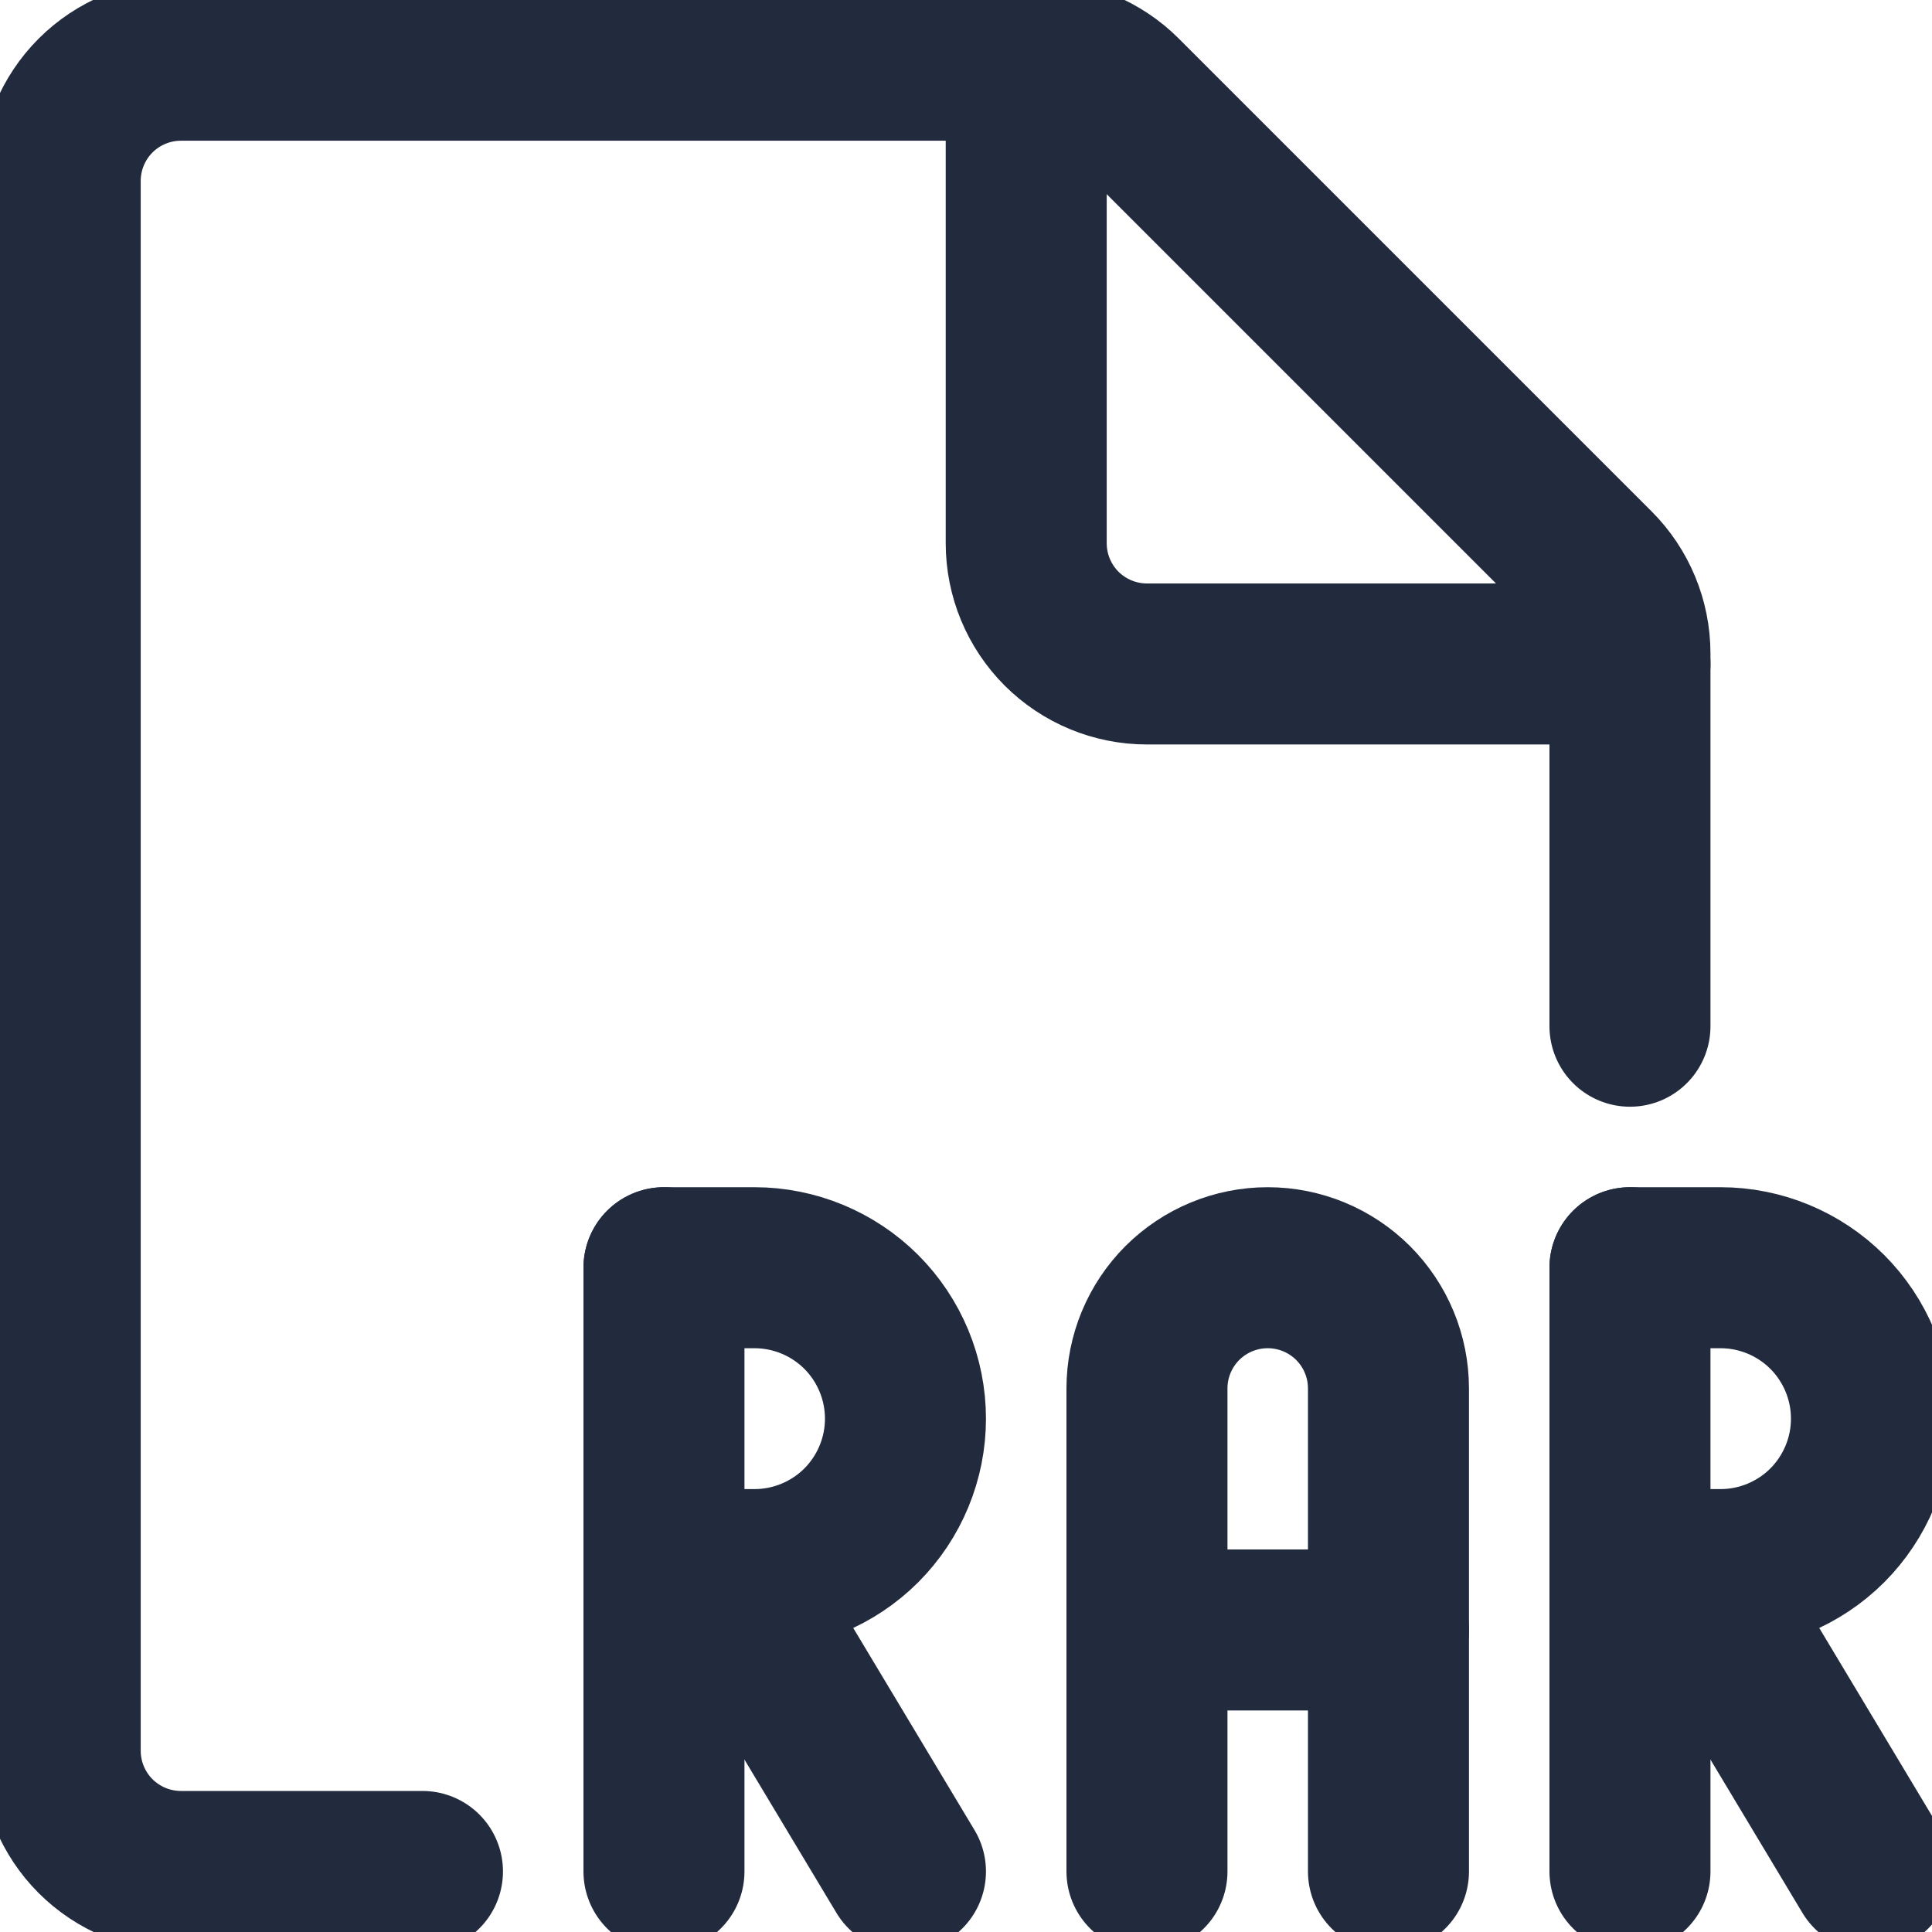
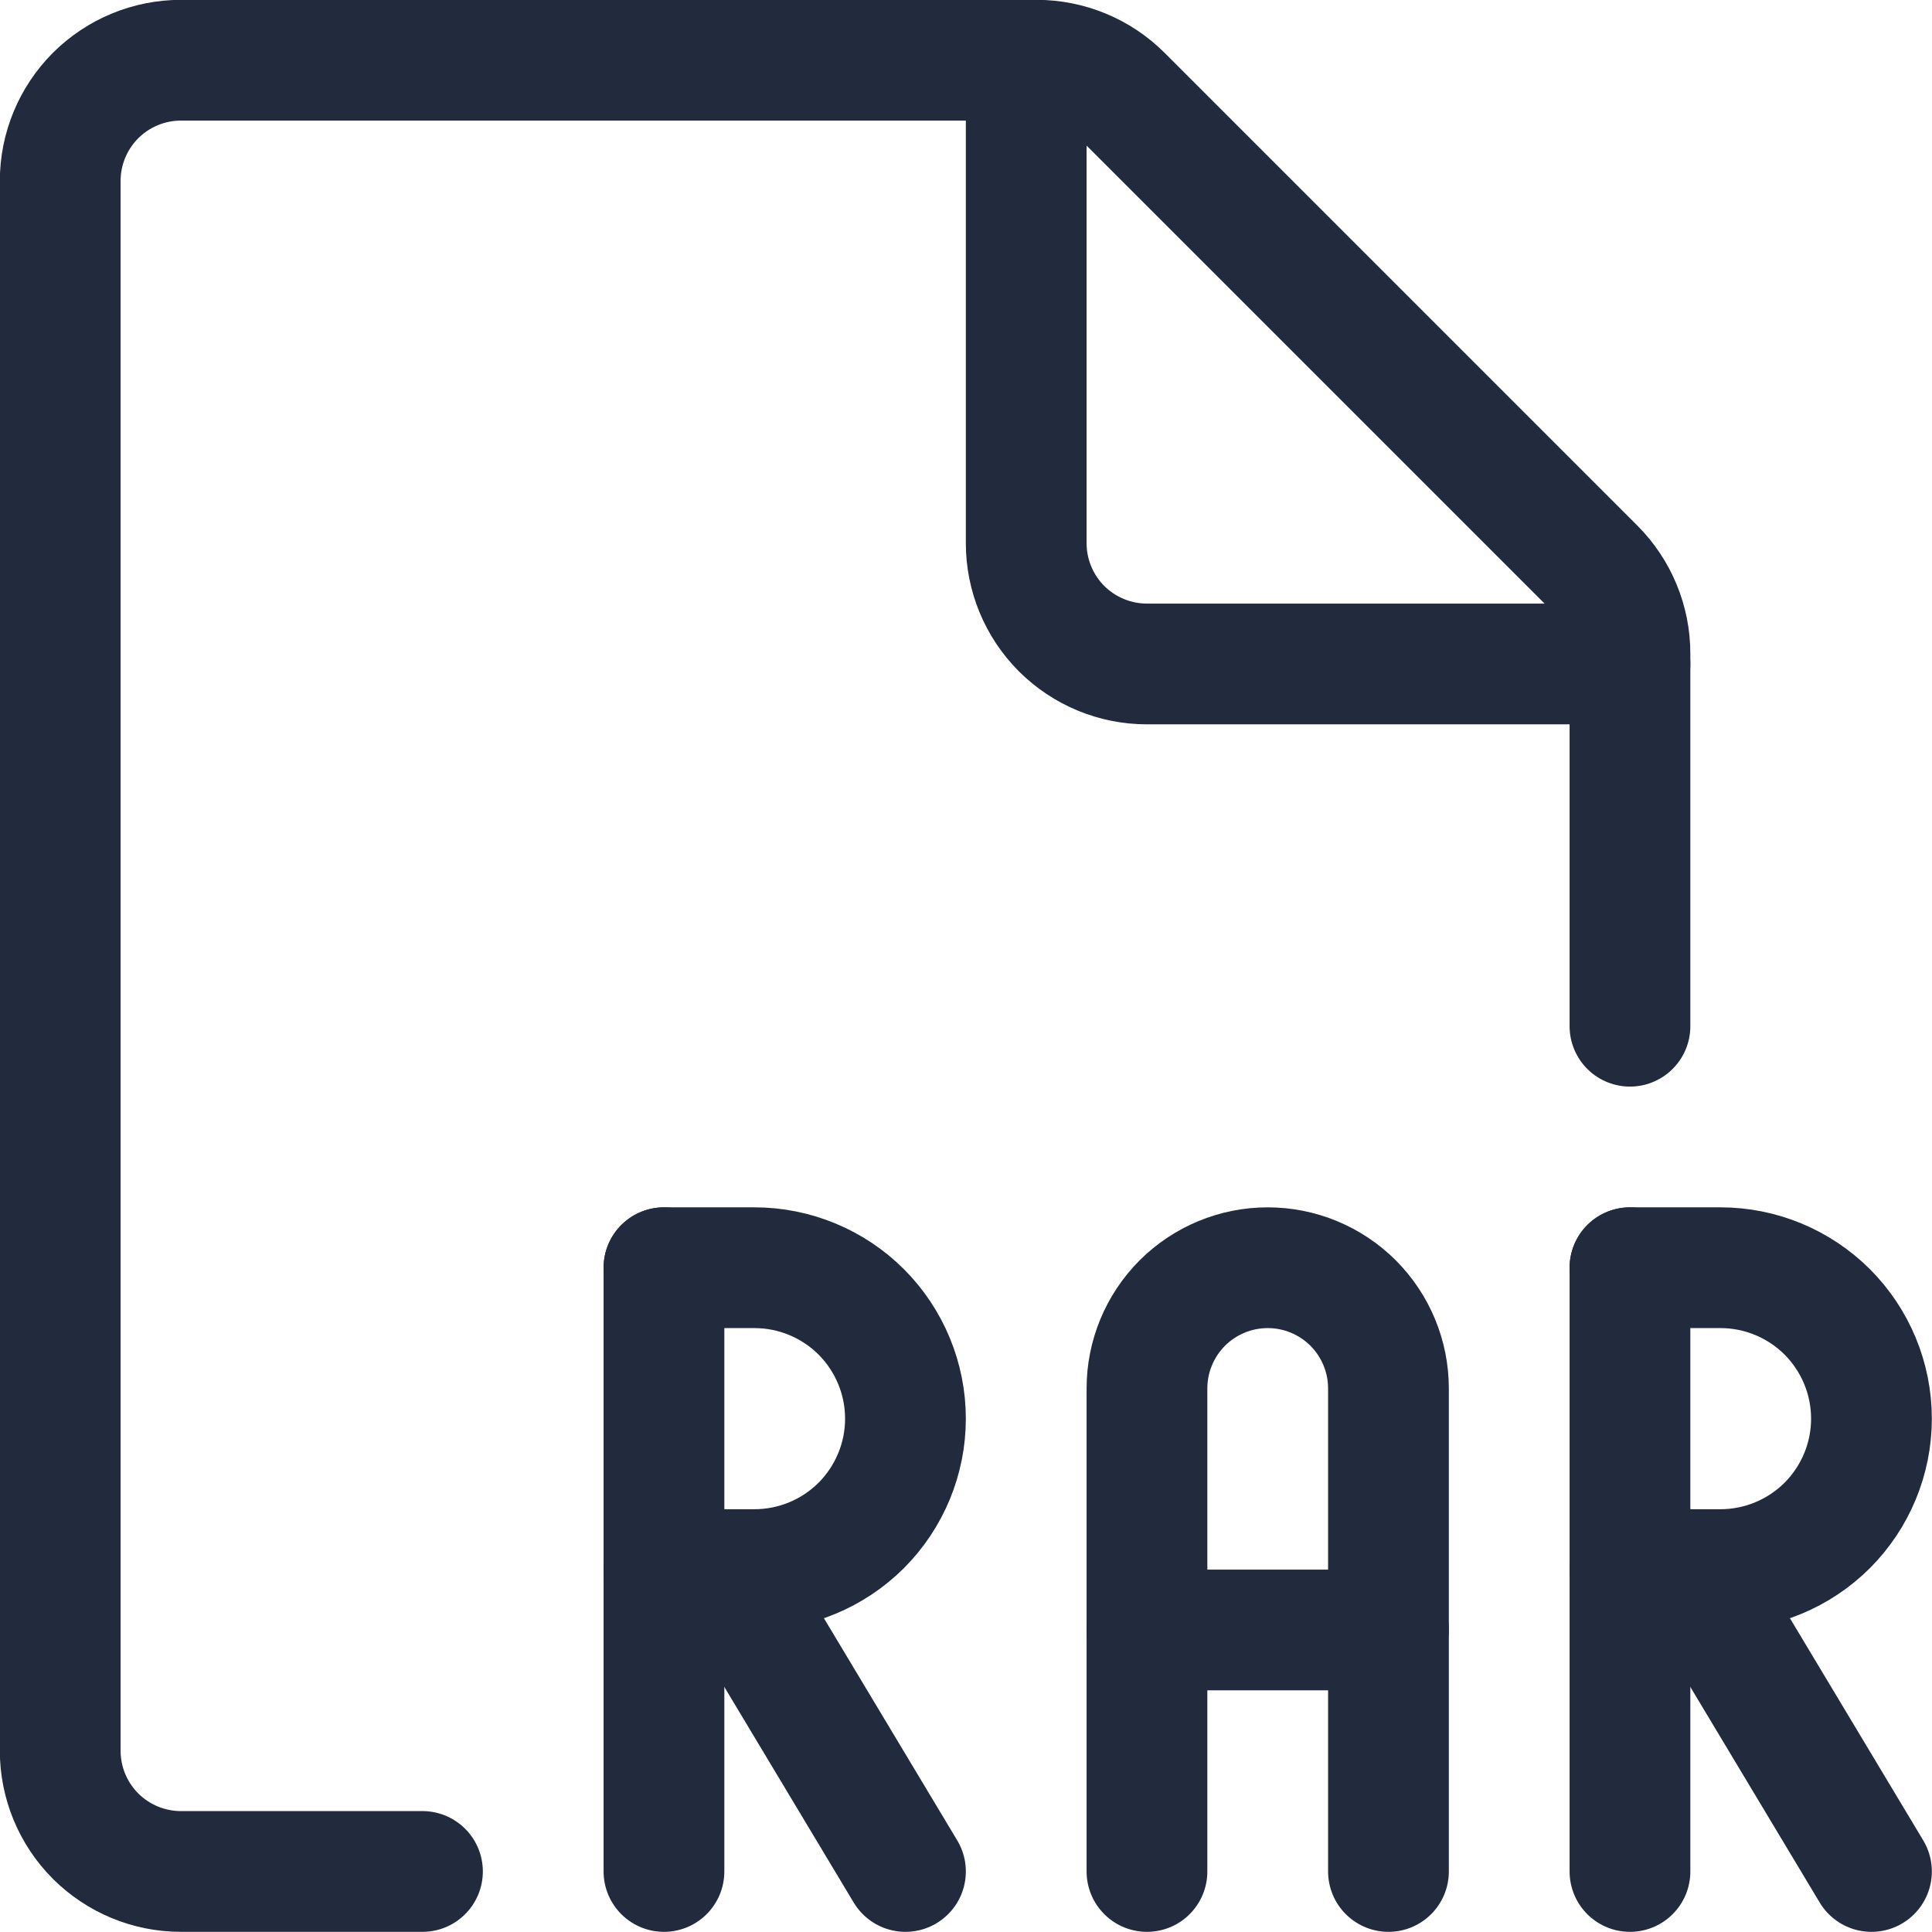
<svg xmlns="http://www.w3.org/2000/svg" width="24" height="24" viewBox="0 0 24 24" fill="none">
-   <path d="M8.248 23.248V15.748" stroke="#212B3D" stroke-width="2" stroke-linecap="round" stroke-linejoin="round" />
-   <path d="M8.248 15.748H9.373C9.87 15.748 10.347 15.946 10.699 16.297C11.05 16.649 11.248 17.126 11.248 17.623C11.248 18.12 11.05 18.597 10.699 18.949C10.347 19.3 9.87 19.498 9.373 19.498H8.248" stroke="#212B3D" stroke-width="2" stroke-linecap="round" stroke-linejoin="round" />
-   <path d="M11.248 23.248L8.998 19.498" stroke="#212B3D" stroke-width="2" stroke-linecap="round" stroke-linejoin="round" />
-   <path d="M20.248 23.248V15.748" stroke="#212B3D" stroke-width="2" stroke-linecap="round" stroke-linejoin="round" />
-   <path d="M20.248 15.748H21.373C21.87 15.748 22.347 15.946 22.699 16.297C23.05 16.649 23.248 17.126 23.248 17.623C23.248 18.12 23.05 18.597 22.699 18.949C22.347 19.3 21.87 19.498 21.373 19.498H20.248" stroke="#212B3D" stroke-width="2" stroke-linecap="round" stroke-linejoin="round" />
-   <path d="M23.248 23.248L20.998 19.498" stroke="#212B3D" stroke-width="2" stroke-linecap="round" stroke-linejoin="round" />
-   <path d="M14.248 23.248V17.248C14.248 16.85 14.406 16.469 14.687 16.187C14.969 15.906 15.35 15.748 15.748 15.748C16.146 15.748 16.527 15.906 16.809 16.187C17.09 16.469 17.248 16.85 17.248 17.248V23.248" stroke="#212B3D" stroke-width="2" stroke-linecap="round" stroke-linejoin="round" />
-   <path d="M14.248 20.248H17.248" stroke="#212B3D" stroke-width="2" stroke-linecap="round" stroke-linejoin="round" />
-   <path d="M5.248 23.248H2.248C1.85 23.248 1.469 23.09 1.187 22.809C0.906 22.527 0.748 22.146 0.748 21.748V2.248C0.748 1.85 0.906 1.469 1.187 1.187C1.469 0.906 1.85 0.748 2.248 0.748H12.877C13.274 0.748 13.656 0.906 13.937 1.187L19.809 7.059C20.09 7.34 20.248 7.721 20.248 8.119V12.748" stroke="#212B3D" stroke-width="2" stroke-linecap="round" stroke-linejoin="round" />
-   <path d="M20.248 8.248H14.248C13.85 8.248 13.469 8.09 13.187 7.809C12.906 7.527 12.748 7.146 12.748 6.748V0.748" stroke="#212B3D" stroke-width="2" stroke-linecap="round" stroke-linejoin="round" />
+   <path d="M8.248 23.248V15.748" stroke="#212B3D" stroke-width="1.5" stroke-linecap="round" stroke-linejoin="round" />
+   <path d="M8.248 15.748H9.373C9.87 15.748 10.347 15.946 10.699 16.297C11.05 16.649 11.248 17.126 11.248 17.623C11.248 18.12 11.05 18.597 10.699 18.949C10.347 19.3 9.87 19.498 9.373 19.498H8.248" stroke="#212B3D" stroke-width="1.5" stroke-linecap="round" stroke-linejoin="round" />
+   <path d="M11.248 23.248L8.998 19.498" stroke="#212B3D" stroke-width="1.5" stroke-linecap="round" stroke-linejoin="round" />
+   <path d="M20.248 23.248V15.748" stroke="#212B3D" stroke-width="1.5" stroke-linecap="round" stroke-linejoin="round" />
+   <path d="M20.248 15.748H21.373C21.87 15.748 22.347 15.946 22.699 16.297C23.05 16.649 23.248 17.126 23.248 17.623C23.248 18.12 23.05 18.597 22.699 18.949C22.347 19.3 21.87 19.498 21.373 19.498H20.248" stroke="#212B3D" stroke-width="1.5" stroke-linecap="round" stroke-linejoin="round" />
+   <path d="M23.248 23.248L20.998 19.498" stroke="#212B3D" stroke-width="1.5" stroke-linecap="round" stroke-linejoin="round" />
+   <path d="M14.248 23.248V17.248C14.248 16.85 14.406 16.469 14.687 16.187C14.969 15.906 15.35 15.748 15.748 15.748C16.146 15.748 16.527 15.906 16.809 16.187C17.09 16.469 17.248 16.85 17.248 17.248V23.248" stroke="#212B3D" stroke-width="1.5" stroke-linecap="round" stroke-linejoin="round" />
+   <path d="M14.248 20.248H17.248" stroke="#212B3D" stroke-width="1.5" stroke-linecap="round" stroke-linejoin="round" />
+   <path d="M5.248 23.248H2.248C1.85 23.248 1.469 23.09 1.187 22.809C0.906 22.527 0.748 22.146 0.748 21.748V2.248C0.748 1.85 0.906 1.469 1.187 1.187C1.469 0.906 1.85 0.748 2.248 0.748H12.877C13.274 0.748 13.656 0.906 13.937 1.187L19.809 7.059C20.09 7.34 20.248 7.721 20.248 8.119V12.748" stroke="#212B3D" stroke-width="1.5" stroke-linecap="round" stroke-linejoin="round" />
+   <path d="M20.248 8.248H14.248C13.85 8.248 13.469 8.09 13.187 7.809C12.906 7.527 12.748 7.146 12.748 6.748V0.748" stroke="#212B3D" stroke-width="1.5" stroke-linecap="round" stroke-linejoin="round" />
</svg>
